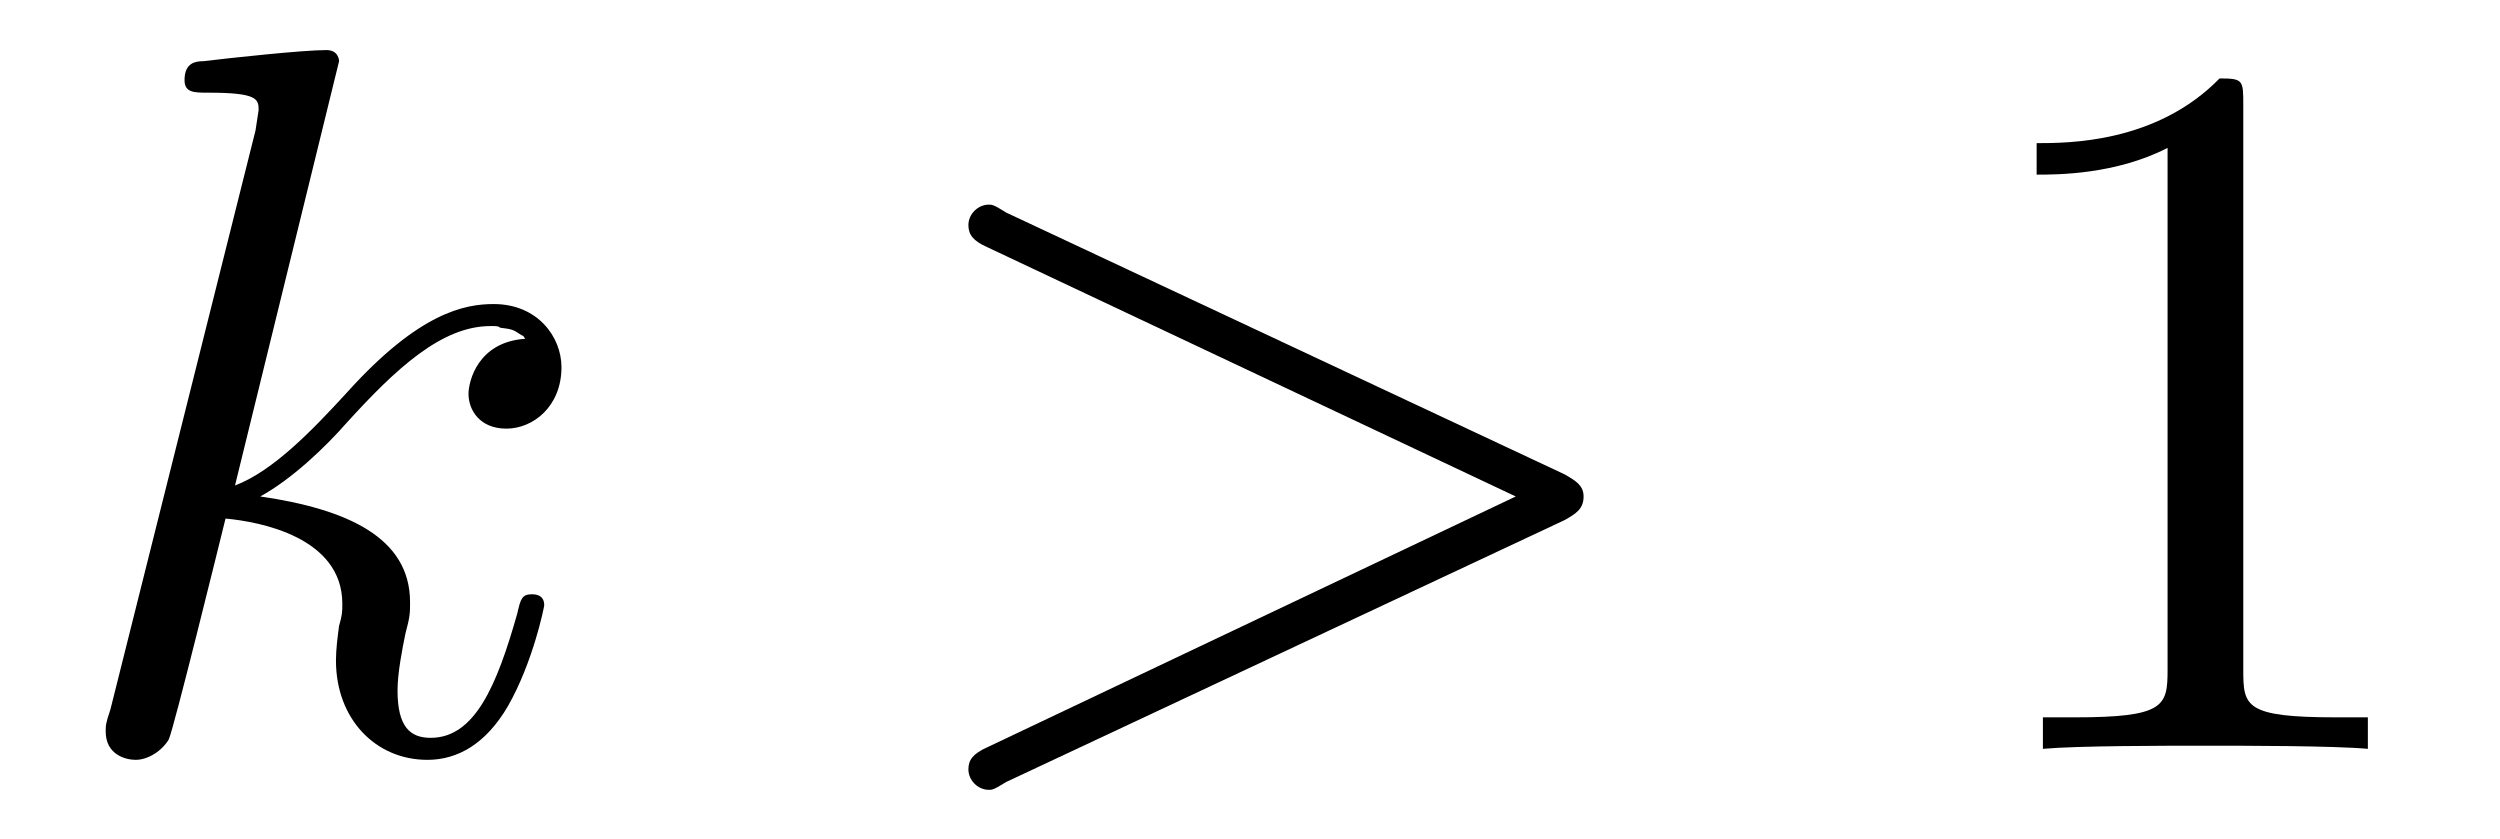
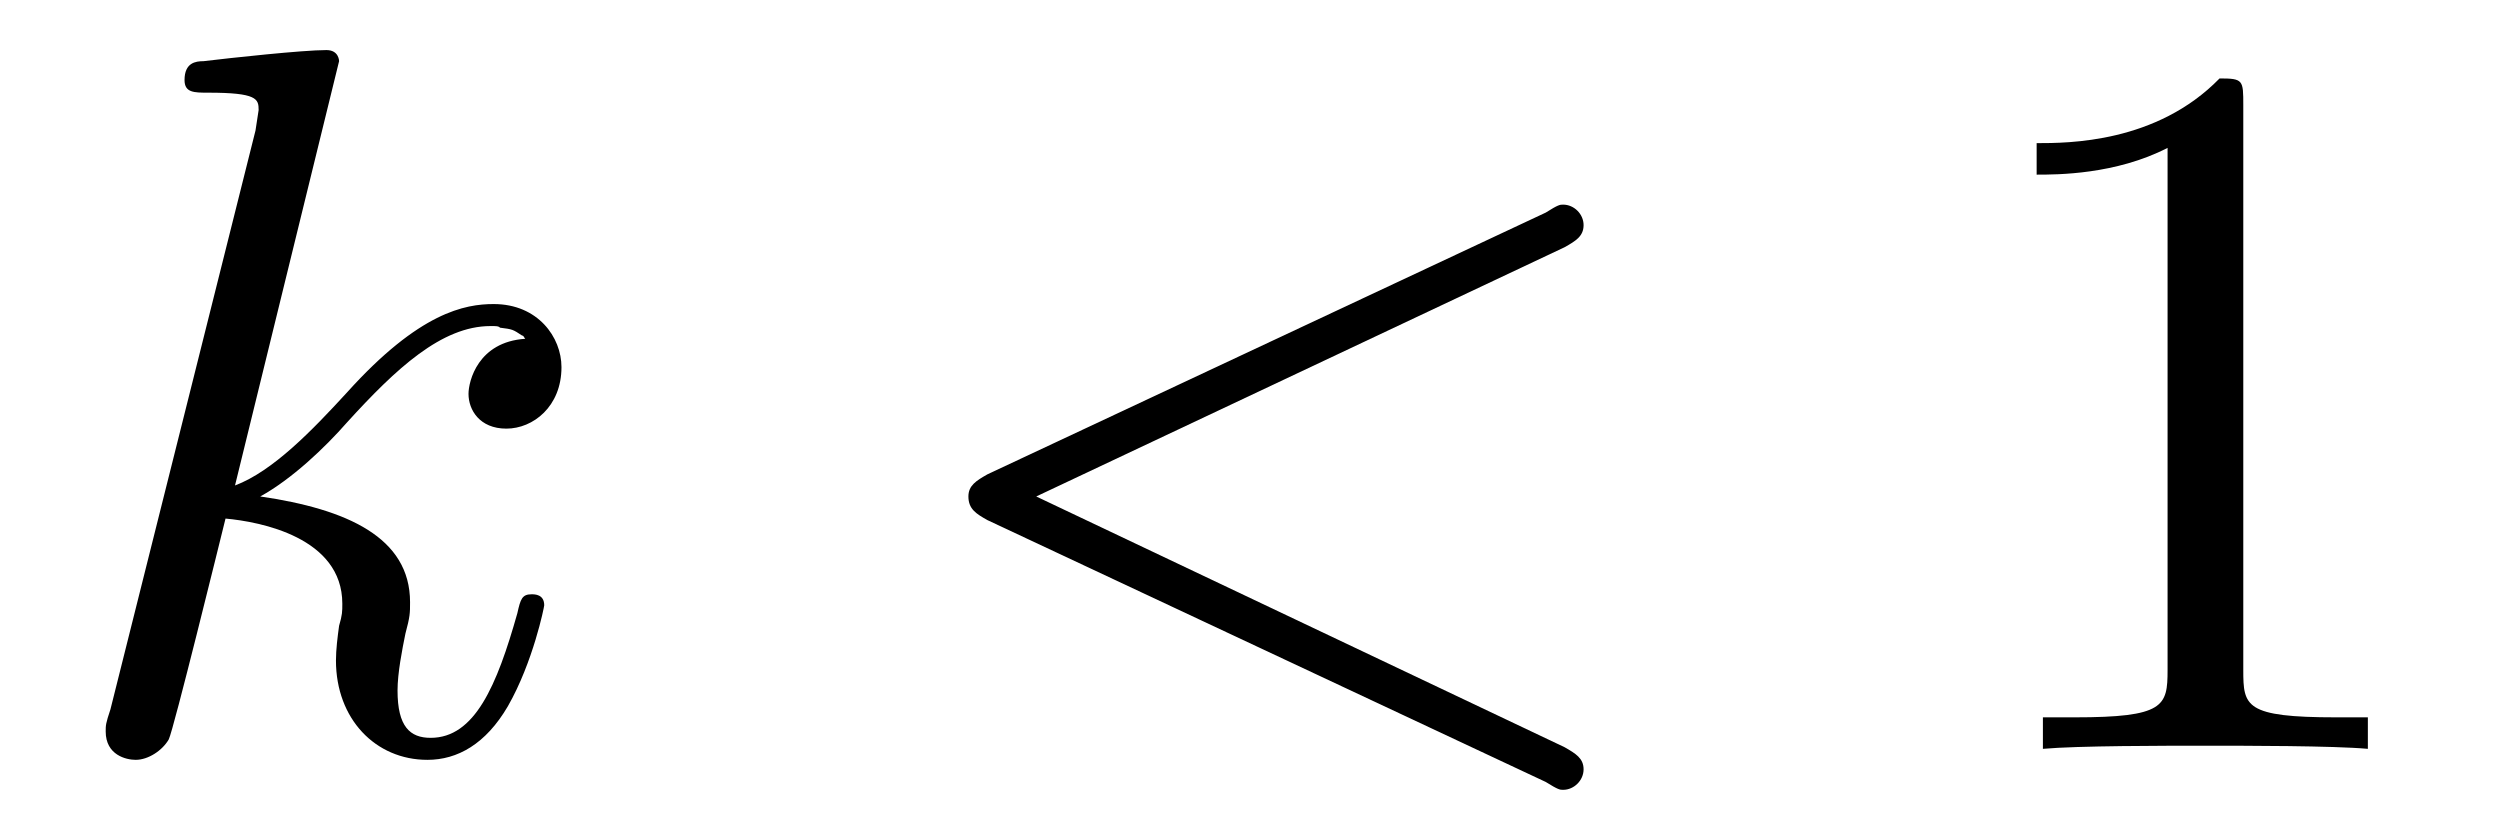
<svg xmlns="http://www.w3.org/2000/svg" xmlns:xlink="http://www.w3.org/1999/xlink" viewBox="0 0 24.765 8.308">
  <defs>
    <g>
      <g id="glyph-0-0">
        <path d="M 2.859 -6.812 C 2.859 -6.812 2.859 -6.922 2.734 -6.922 C 2.5 -6.922 1.781 -6.844 1.516 -6.812 C 1.438 -6.812 1.328 -6.797 1.328 -6.625 C 1.328 -6.5 1.422 -6.5 1.562 -6.5 C 2.047 -6.5 2.062 -6.438 2.062 -6.328 L 2.031 -6.125 L 0.594 -0.391 C 0.547 -0.25 0.547 -0.234 0.547 -0.172 C 0.547 0.062 0.75 0.109 0.844 0.109 C 0.969 0.109 1.109 0.016 1.172 -0.094 C 1.219 -0.188 1.672 -2.031 1.734 -2.281 C 2.078 -2.25 2.891 -2.094 2.891 -1.438 C 2.891 -1.359 2.891 -1.328 2.859 -1.219 C 2.844 -1.109 2.828 -0.984 2.828 -0.875 C 2.828 -0.297 3.219 0.109 3.734 0.109 C 4.031 0.109 4.312 -0.047 4.531 -0.422 C 4.781 -0.859 4.891 -1.406 4.891 -1.422 C 4.891 -1.531 4.797 -1.531 4.766 -1.531 C 4.672 -1.531 4.656 -1.484 4.625 -1.344 C 4.422 -0.625 4.203 -0.109 3.766 -0.109 C 3.562 -0.109 3.438 -0.219 3.438 -0.578 C 3.438 -0.75 3.484 -0.984 3.516 -1.141 C 3.562 -1.312 3.562 -1.344 3.562 -1.453 C 3.562 -2.094 2.938 -2.375 2.078 -2.5 C 2.391 -2.672 2.719 -2.984 2.938 -3.234 C 3.422 -3.766 3.875 -4.188 4.359 -4.188 C 4.422 -4.188 4.438 -4.188 4.453 -4.172 C 4.578 -4.156 4.578 -4.156 4.672 -4.094 C 4.688 -4.094 4.688 -4.078 4.703 -4.062 C 4.234 -4.031 4.141 -3.641 4.141 -3.516 C 4.141 -3.359 4.25 -3.172 4.516 -3.172 C 4.781 -3.172 5.062 -3.391 5.062 -3.781 C 5.062 -4.078 4.828 -4.406 4.391 -4.406 C 4.109 -4.406 3.656 -4.328 2.938 -3.531 C 2.594 -3.156 2.203 -2.75 1.828 -2.609 Z M 2.859 -6.812 " />
      </g>
      <g id="glyph-0-1">
-         <path d="M 6.734 -2.266 C 6.844 -2.328 6.922 -2.375 6.922 -2.5 C 6.922 -2.609 6.844 -2.656 6.734 -2.719 L 1.203 -5.312 C 1.078 -5.391 1.062 -5.391 1.031 -5.391 C 0.922 -5.391 0.828 -5.297 0.828 -5.188 C 0.828 -5.094 0.875 -5.031 1.016 -4.969 L 6.25 -2.5 L 1.016 -0.016 C 0.875 0.047 0.828 0.109 0.828 0.203 C 0.828 0.312 0.922 0.406 1.031 0.406 C 1.062 0.406 1.078 0.406 1.203 0.328 Z M 6.734 -2.266 " />
+         <path d="M 6.734 -4.969 C 6.844 -5.031 6.922 -5.078 6.922 -5.188 C 6.922 -5.297 6.828 -5.391 6.719 -5.391 C 6.688 -5.391 6.672 -5.391 6.547 -5.312 L 1.016 -2.719 C 0.906 -2.656 0.828 -2.609 0.828 -2.5 C 0.828 -2.375 0.906 -2.328 1.016 -2.266 L 6.547 0.328 C 6.672 0.406 6.688 0.406 6.719 0.406 C 6.828 0.406 6.922 0.312 6.922 0.203 C 6.922 0.094 6.844 0.047 6.734 -0.016 L 1.5 -2.5 Z M 6.734 -4.969 " />
      </g>
      <g id="glyph-1-0">
        <path d="M 2.938 -6.375 C 2.938 -6.625 2.938 -6.641 2.703 -6.641 C 2.078 -6 1.203 -6 0.891 -6 L 0.891 -5.688 C 1.094 -5.688 1.672 -5.688 2.188 -5.953 L 2.188 -0.781 C 2.188 -0.422 2.156 -0.312 1.266 -0.312 L 0.953 -0.312 L 0.953 0 C 1.297 -0.031 2.156 -0.031 2.562 -0.031 C 2.953 -0.031 3.828 -0.031 4.172 0 L 4.172 -0.312 L 3.859 -0.312 C 2.953 -0.312 2.938 -0.422 2.938 -0.781 Z M 2.938 -6.375 " />
      </g>
    </g>
  </defs>
  <g fill="rgb(0%, 0%, 0%)" fill-opacity="1">
    <use xlink:href="#glyph-0-0" x="0.5" y="7.418" />
  </g>
  <g fill="rgb(0%, 0%, 0%)" fill-opacity="1">
    <use xlink:href="#glyph-0-1" x="8.765" y="7.418" />
  </g>
  <g fill="rgb(0%, 0%, 0%)" fill-opacity="1">
    <use xlink:href="#glyph-1-0" x="19.284" y="7.418" />
  </g>
</svg>
